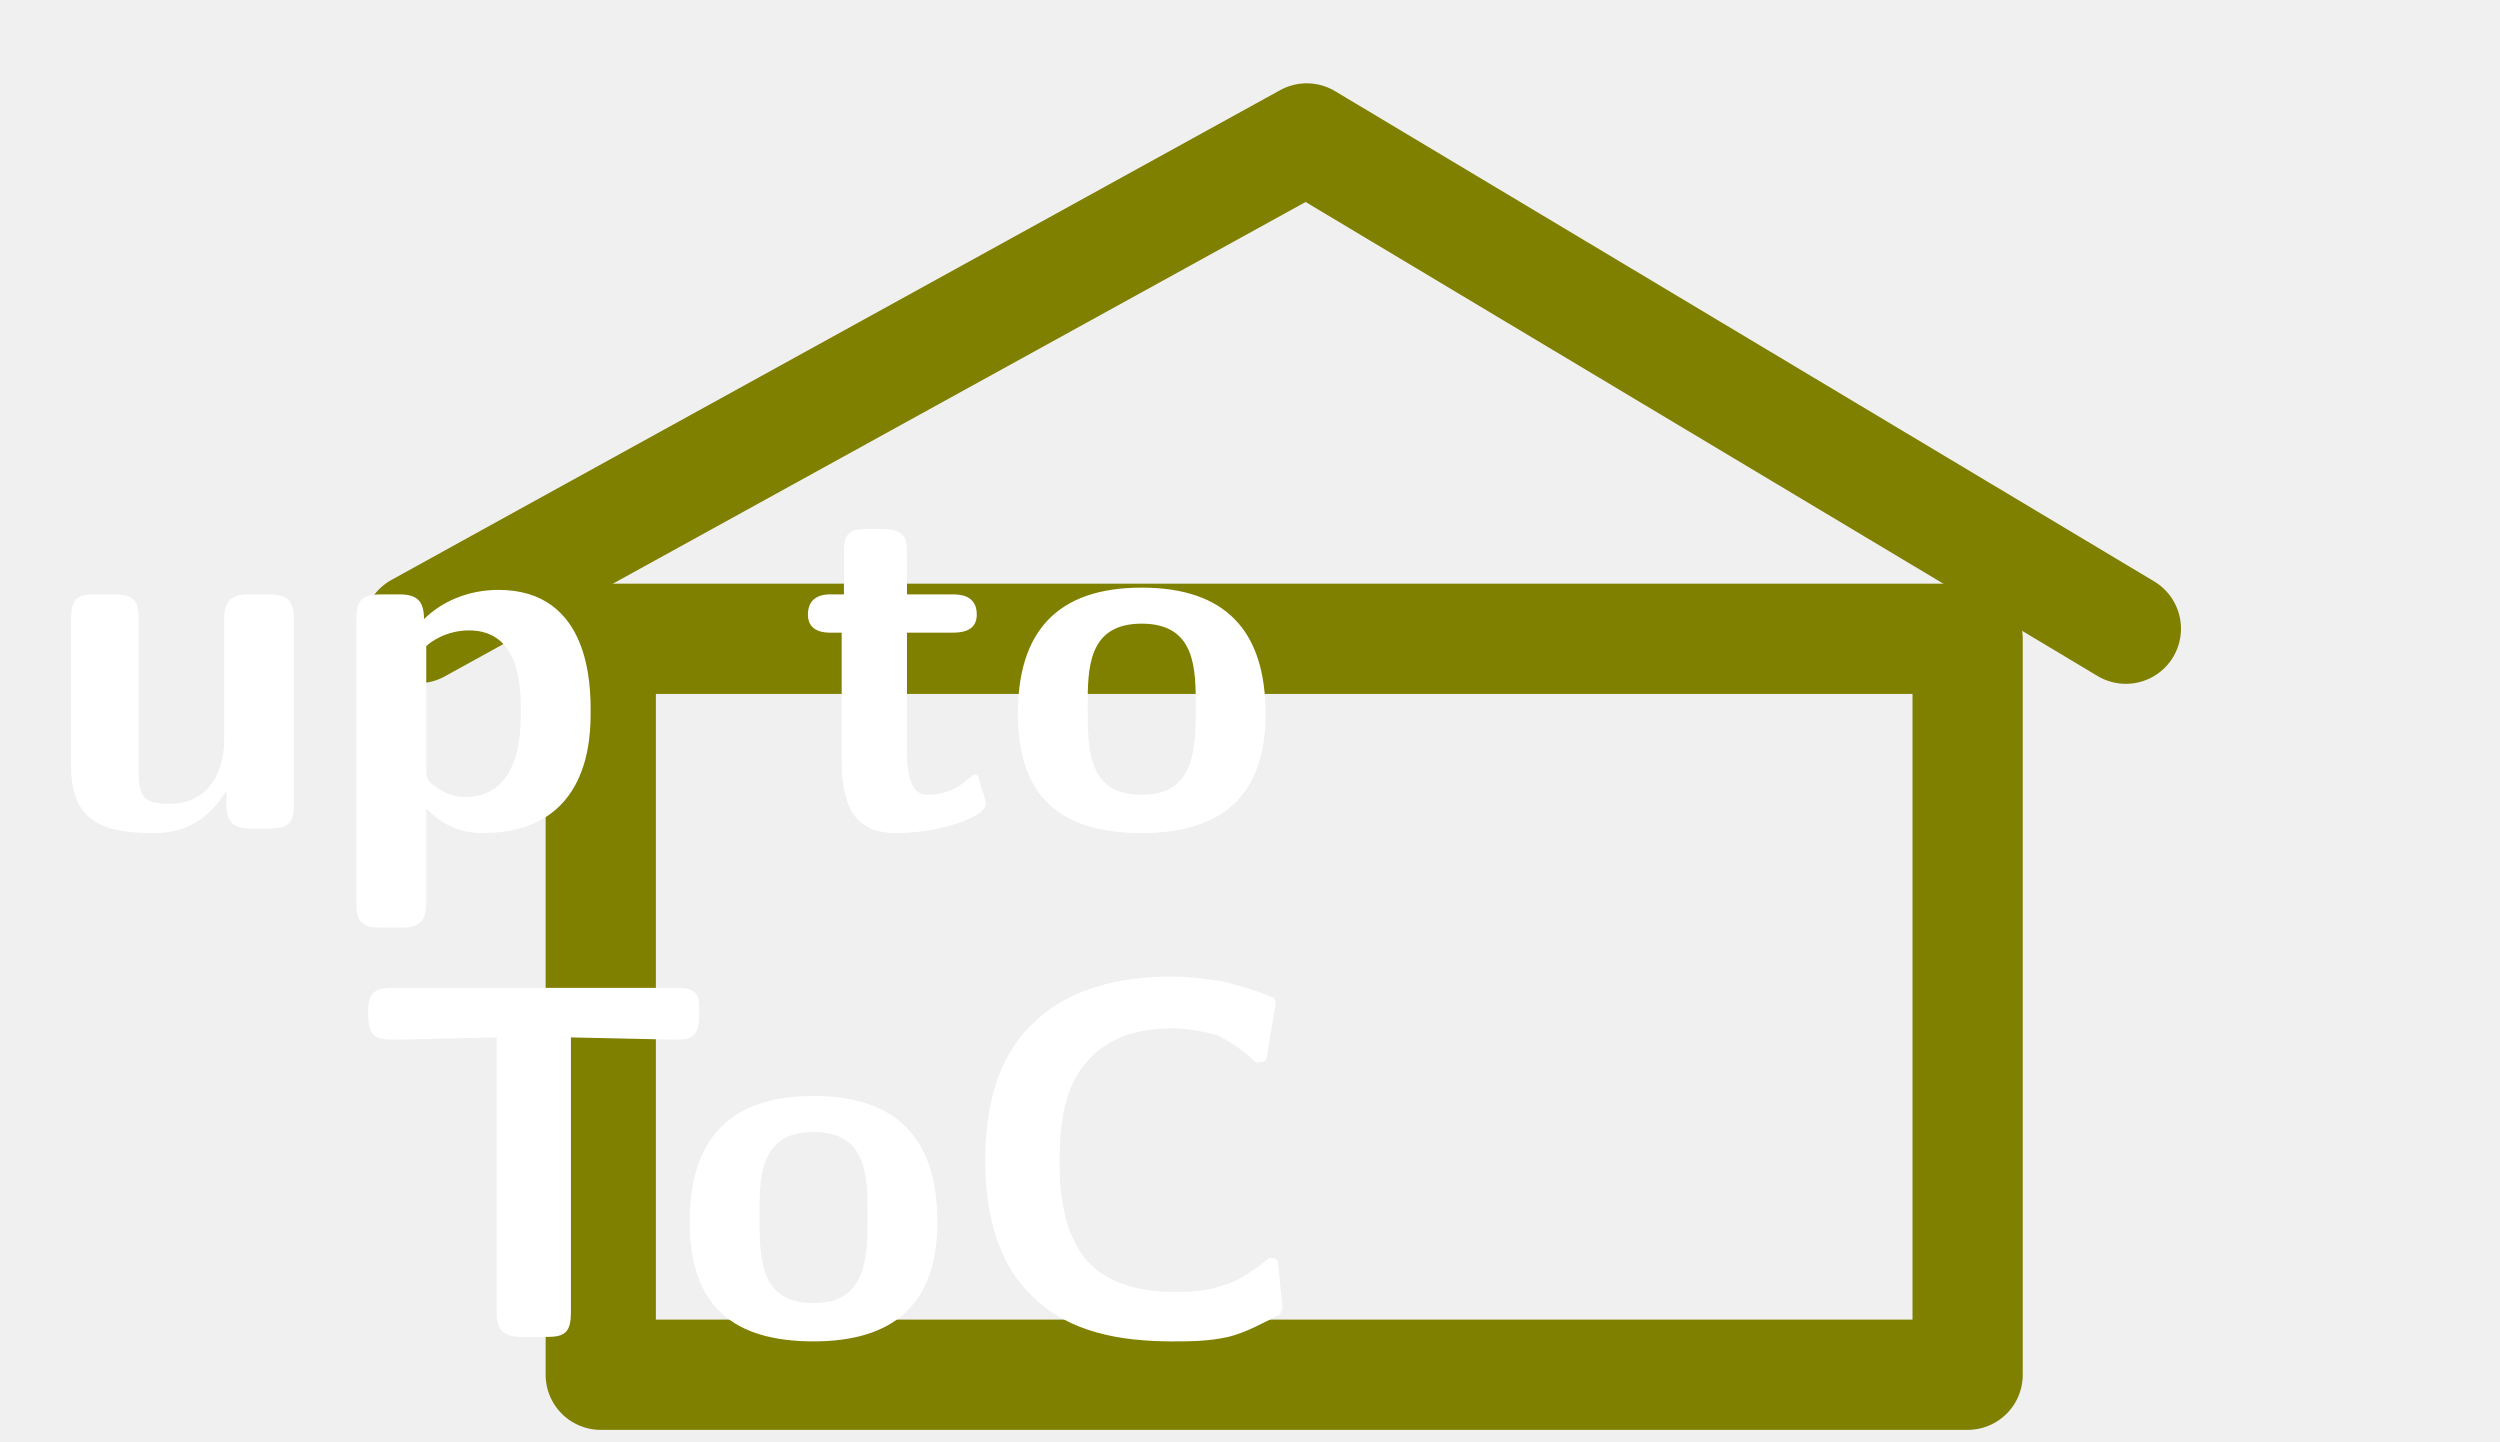
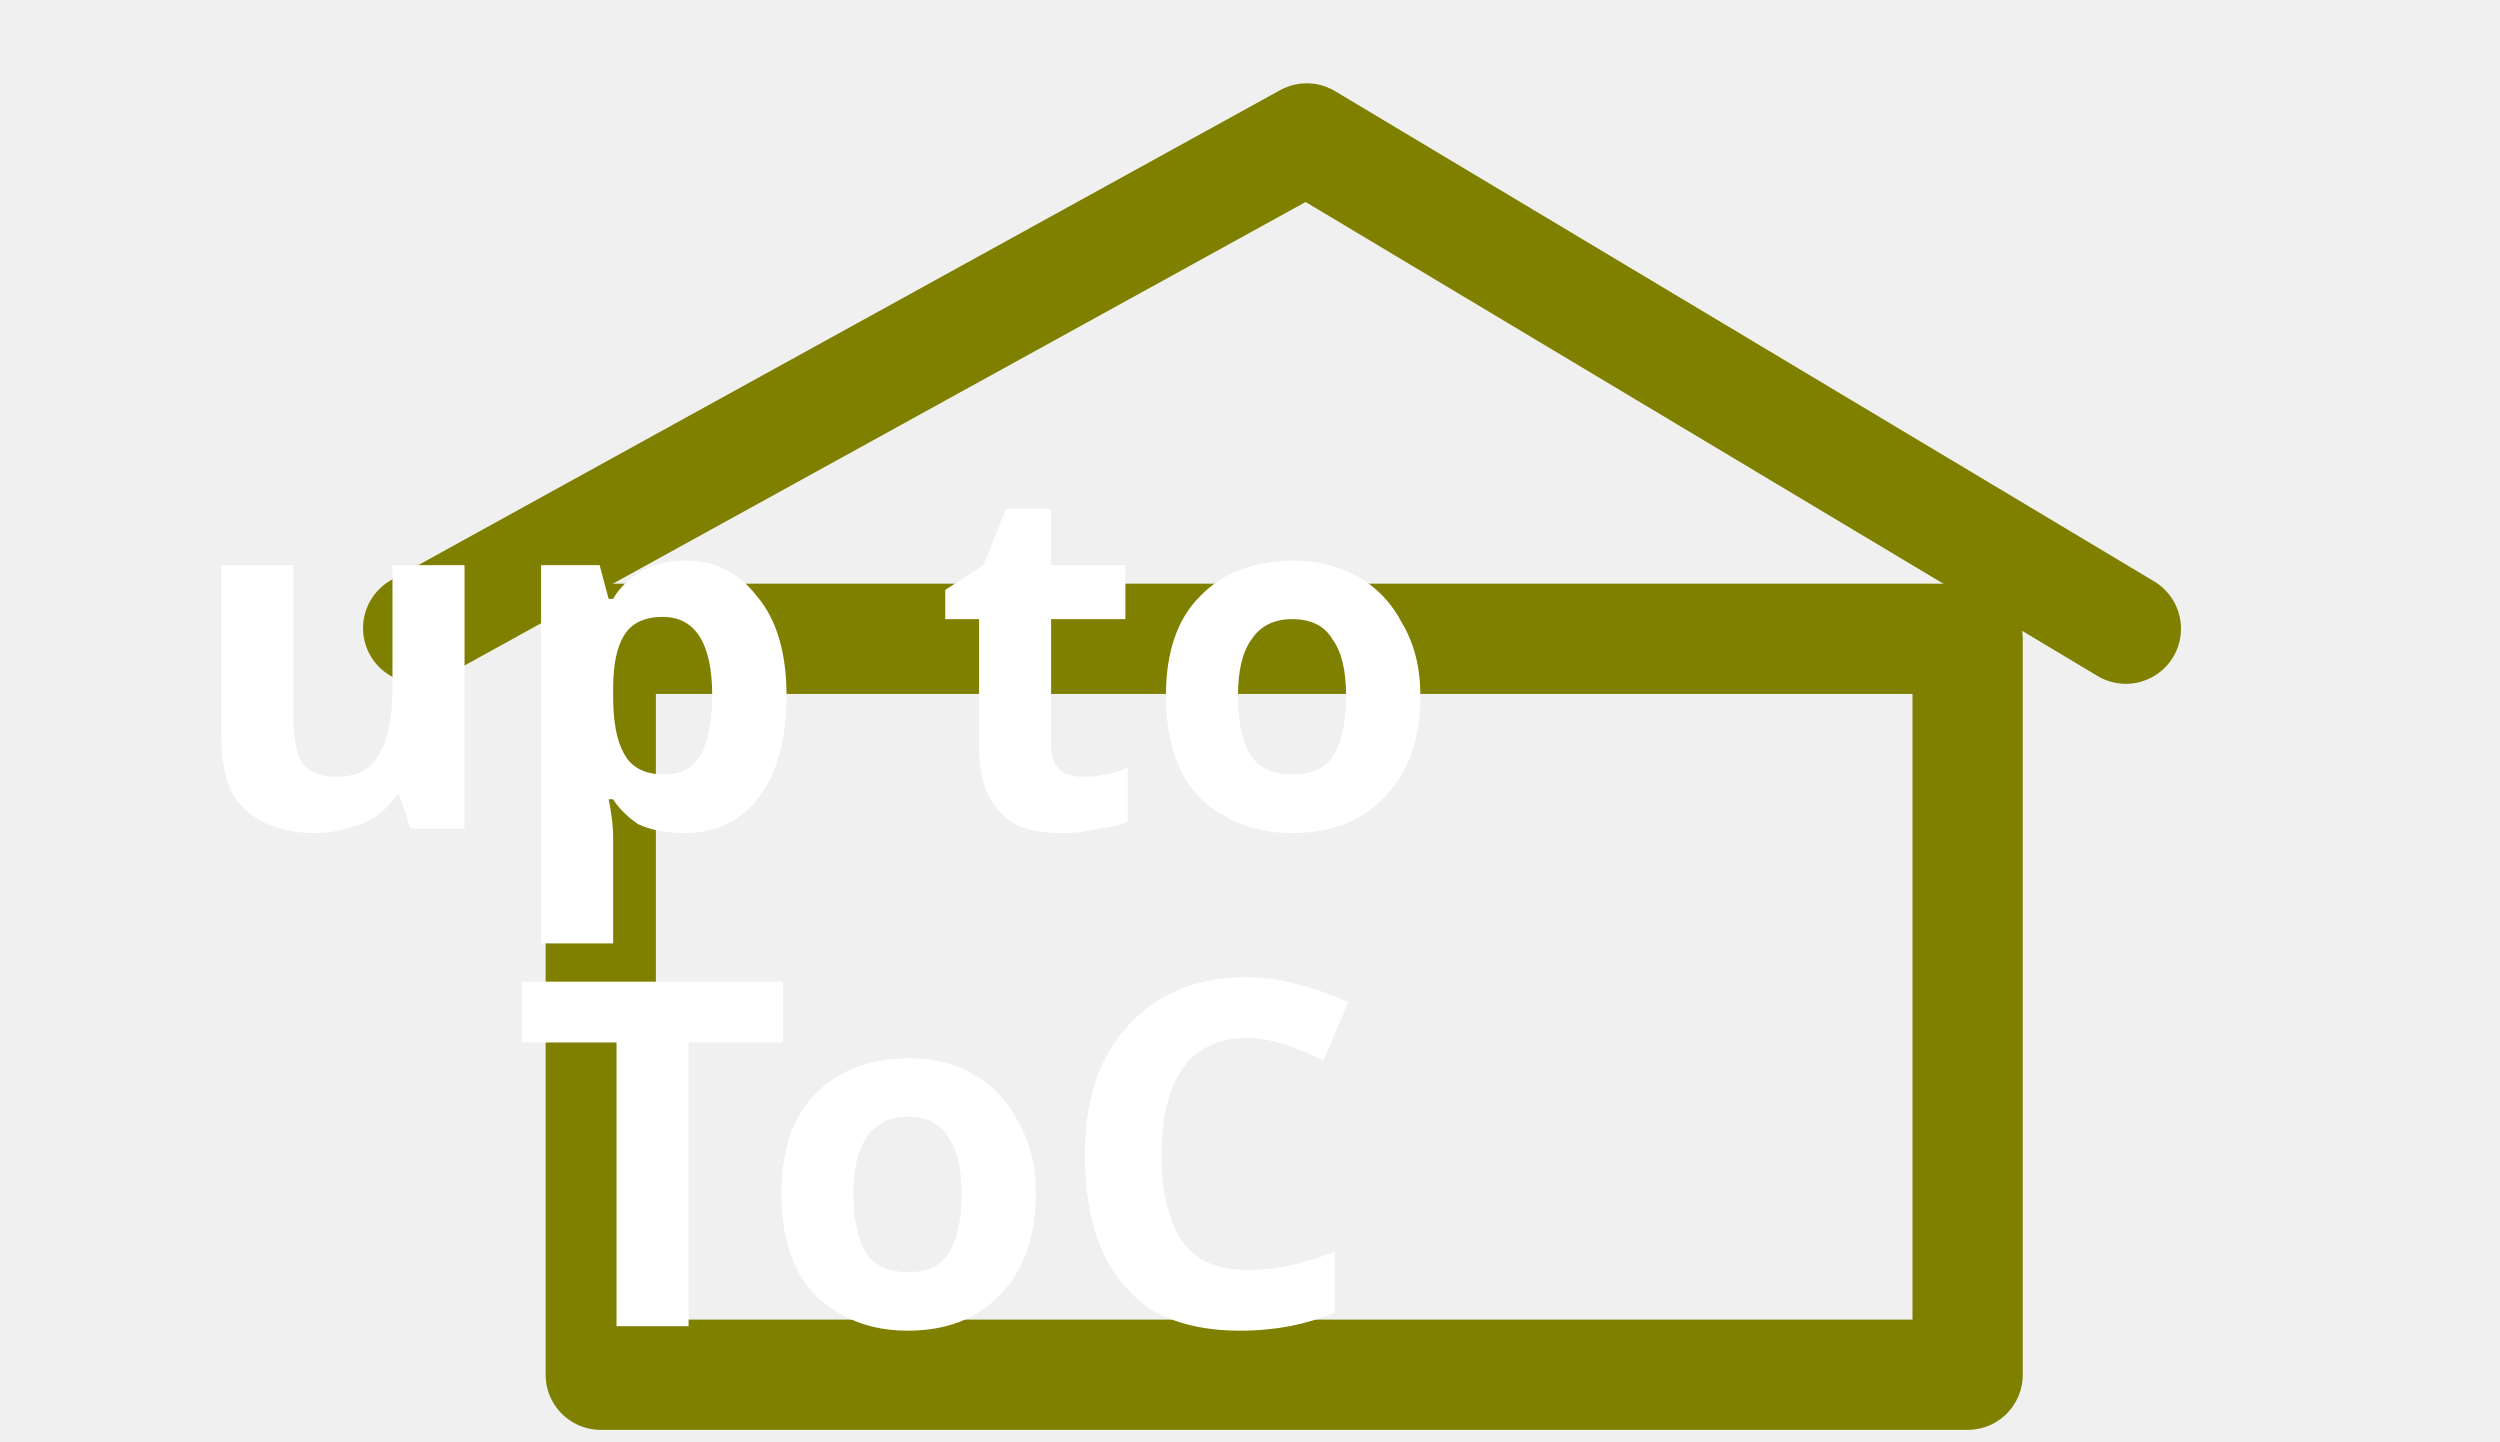
<svg xmlns="http://www.w3.org/2000/svg" width="17.348mm" height="10mm" viewBox="0 0 17.348 10" version="1.1" id="svg5">
  <defs id="defs2" />
  <g id="layer1" transform="translate(-3.331239,-3.047341)">
    <path style="fill:none;fill-rule:evenodd;stroke:#808000;stroke-width:0.765;stroke-linecap:round;stroke-linejoin:round;stroke-miterlimit:4;stroke-dasharray:none;stroke-opacity:1" d="M 18.083,7.41 12.399,4.008 7.112,6.921 6.233,7.406" id="path2121" />
    <rect style="fill:none;fill-opacity:0.503;stroke:#808000;stroke-width:0.765;stroke-linecap:round;stroke-linejoin:round;stroke-miterlimit:4;stroke-dasharray:none" id="rect2286" width="9.485" height="5.107" x="7.5" y="7.48" rx="0" ry="0" />
-     <text xml:space="preserve" style="font-size:3.528px;line-height:100%;font-family:'Latin Modern Sans';-inkscape-font-specification:'Latin Modern Sans';letter-spacing:0px;word-spacing:0px;fill:#ffffff;stroke:none;stroke-width:0.265px;stroke-linecap:butt;stroke-linejoin:miter;stroke-opacity:1" x="12.026" y="8.797" id="text3378">
-       <tspan style="font-style:normal;font-variant:normal;font-weight:bold;font-stretch:normal;font-size:3.528px;font-family:'Latin Modern Sans';-inkscape-font-specification:'Latin Modern Sans Bold';text-align:center;text-anchor:middle;fill:#ffffff;stroke:none;stroke-width:0.265px" x="12.026" y="8.797" id="tspan1755">up to</tspan>
-       <tspan style="font-style:normal;font-variant:normal;font-weight:bold;font-stretch:normal;font-size:3.528px;font-family:'Latin Modern Sans';-inkscape-font-specification:'Latin Modern Sans Bold';text-align:center;text-anchor:middle;fill:#ffffff;stroke:none;stroke-width:0.265px" x="12.026" y="12.325" id="tspan1136">ToC</tspan>
+     <text xml:space="preserve" style="font-size:3.351px;line-height:100%;font-family:sans-serif;-inkscape-font-specification:sans-serif;letter-spacing:0px;word-spacing:0px;fill:#ffffff;stroke:none;stroke-width:0.265px;stroke-linecap:butt;stroke-linejoin:miter;stroke-opacity:1" x="12.026" y="8.797" id="text3378">
+       <tspan style="font-style:normal;font-variant:normal;font-weight:bold;font-stretch:normal;font-size:3.351px;font-family:sans-serif;-inkscape-font-specification:'sans-serif Bold';text-align:center;text-anchor:middle;fill:#ffffff;stroke:none;stroke-width:0.265px" x="12.026" y="8.797" id="tspan1755">up to</tspan>
+       <tspan style="font-style:normal;font-variant:normal;font-weight:bold;font-stretch:normal;font-size:3.351px;font-family:sans-serif;-inkscape-font-specification:'sans-serif Bold';text-align:center;text-anchor:middle;fill:#ffffff;stroke:none;stroke-width:0.265px" x="12.026" y="12.25" id="tspan1136">ToC</tspan>
    </text>
  </g>
</svg>
